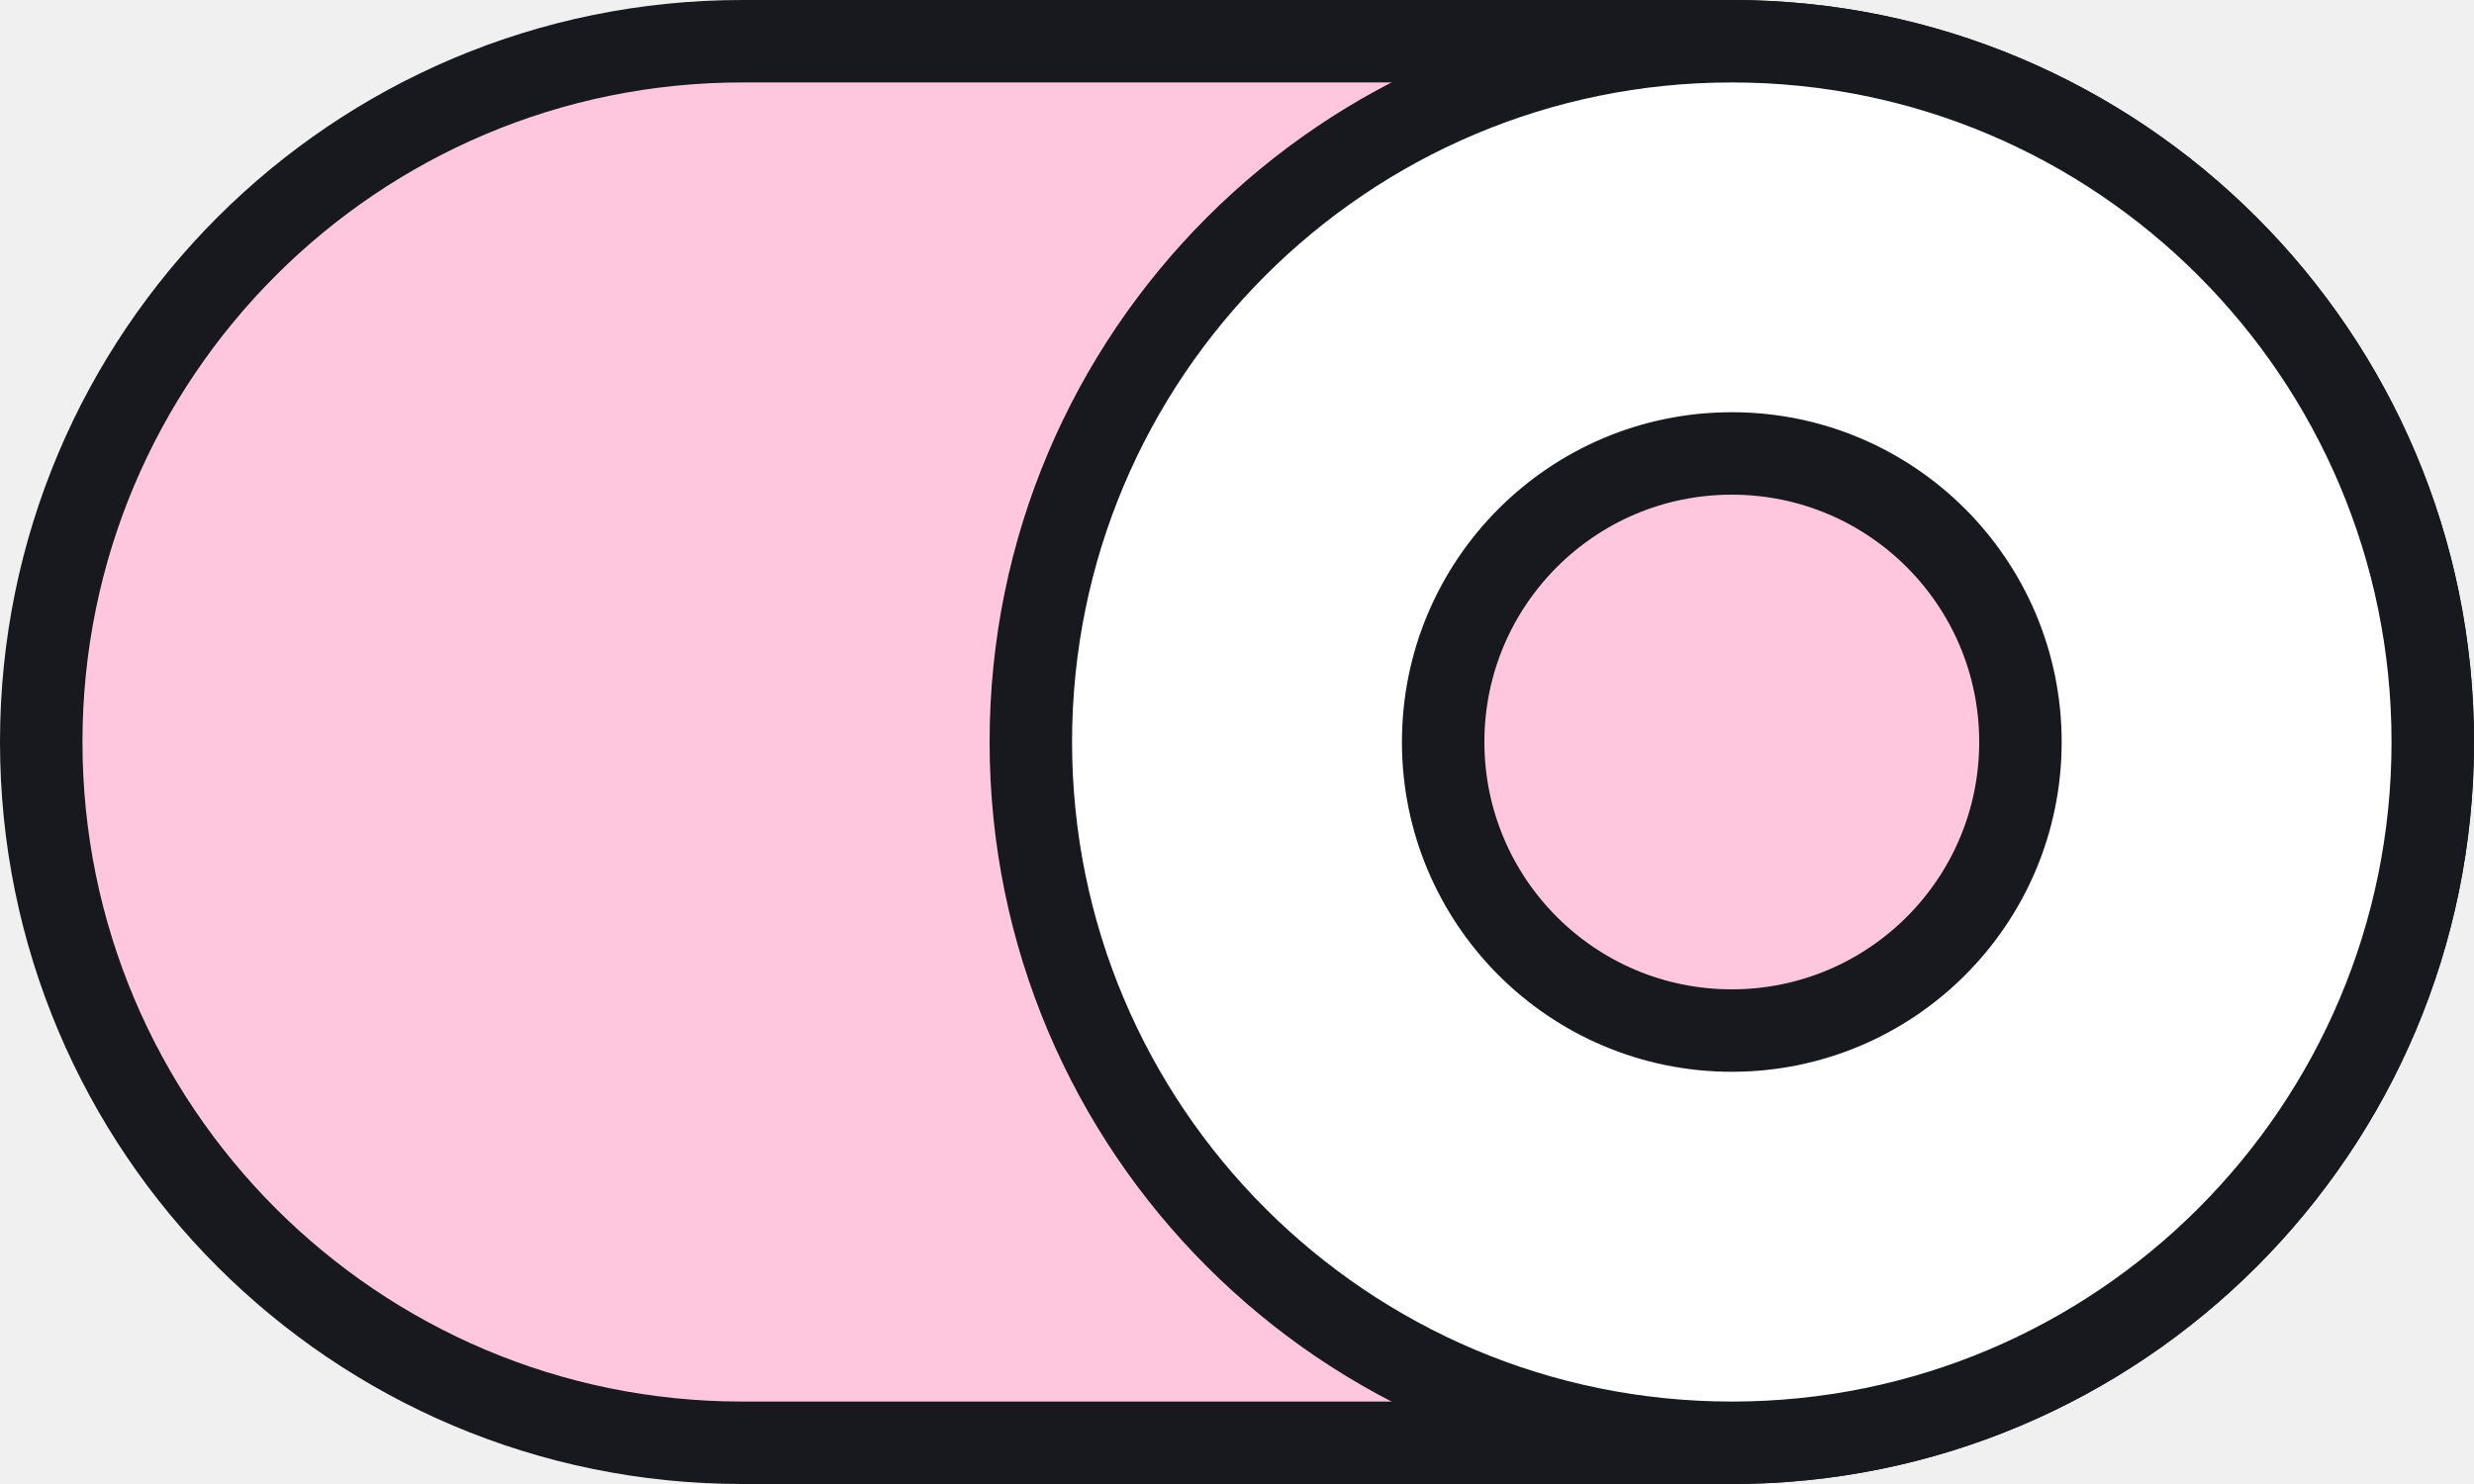
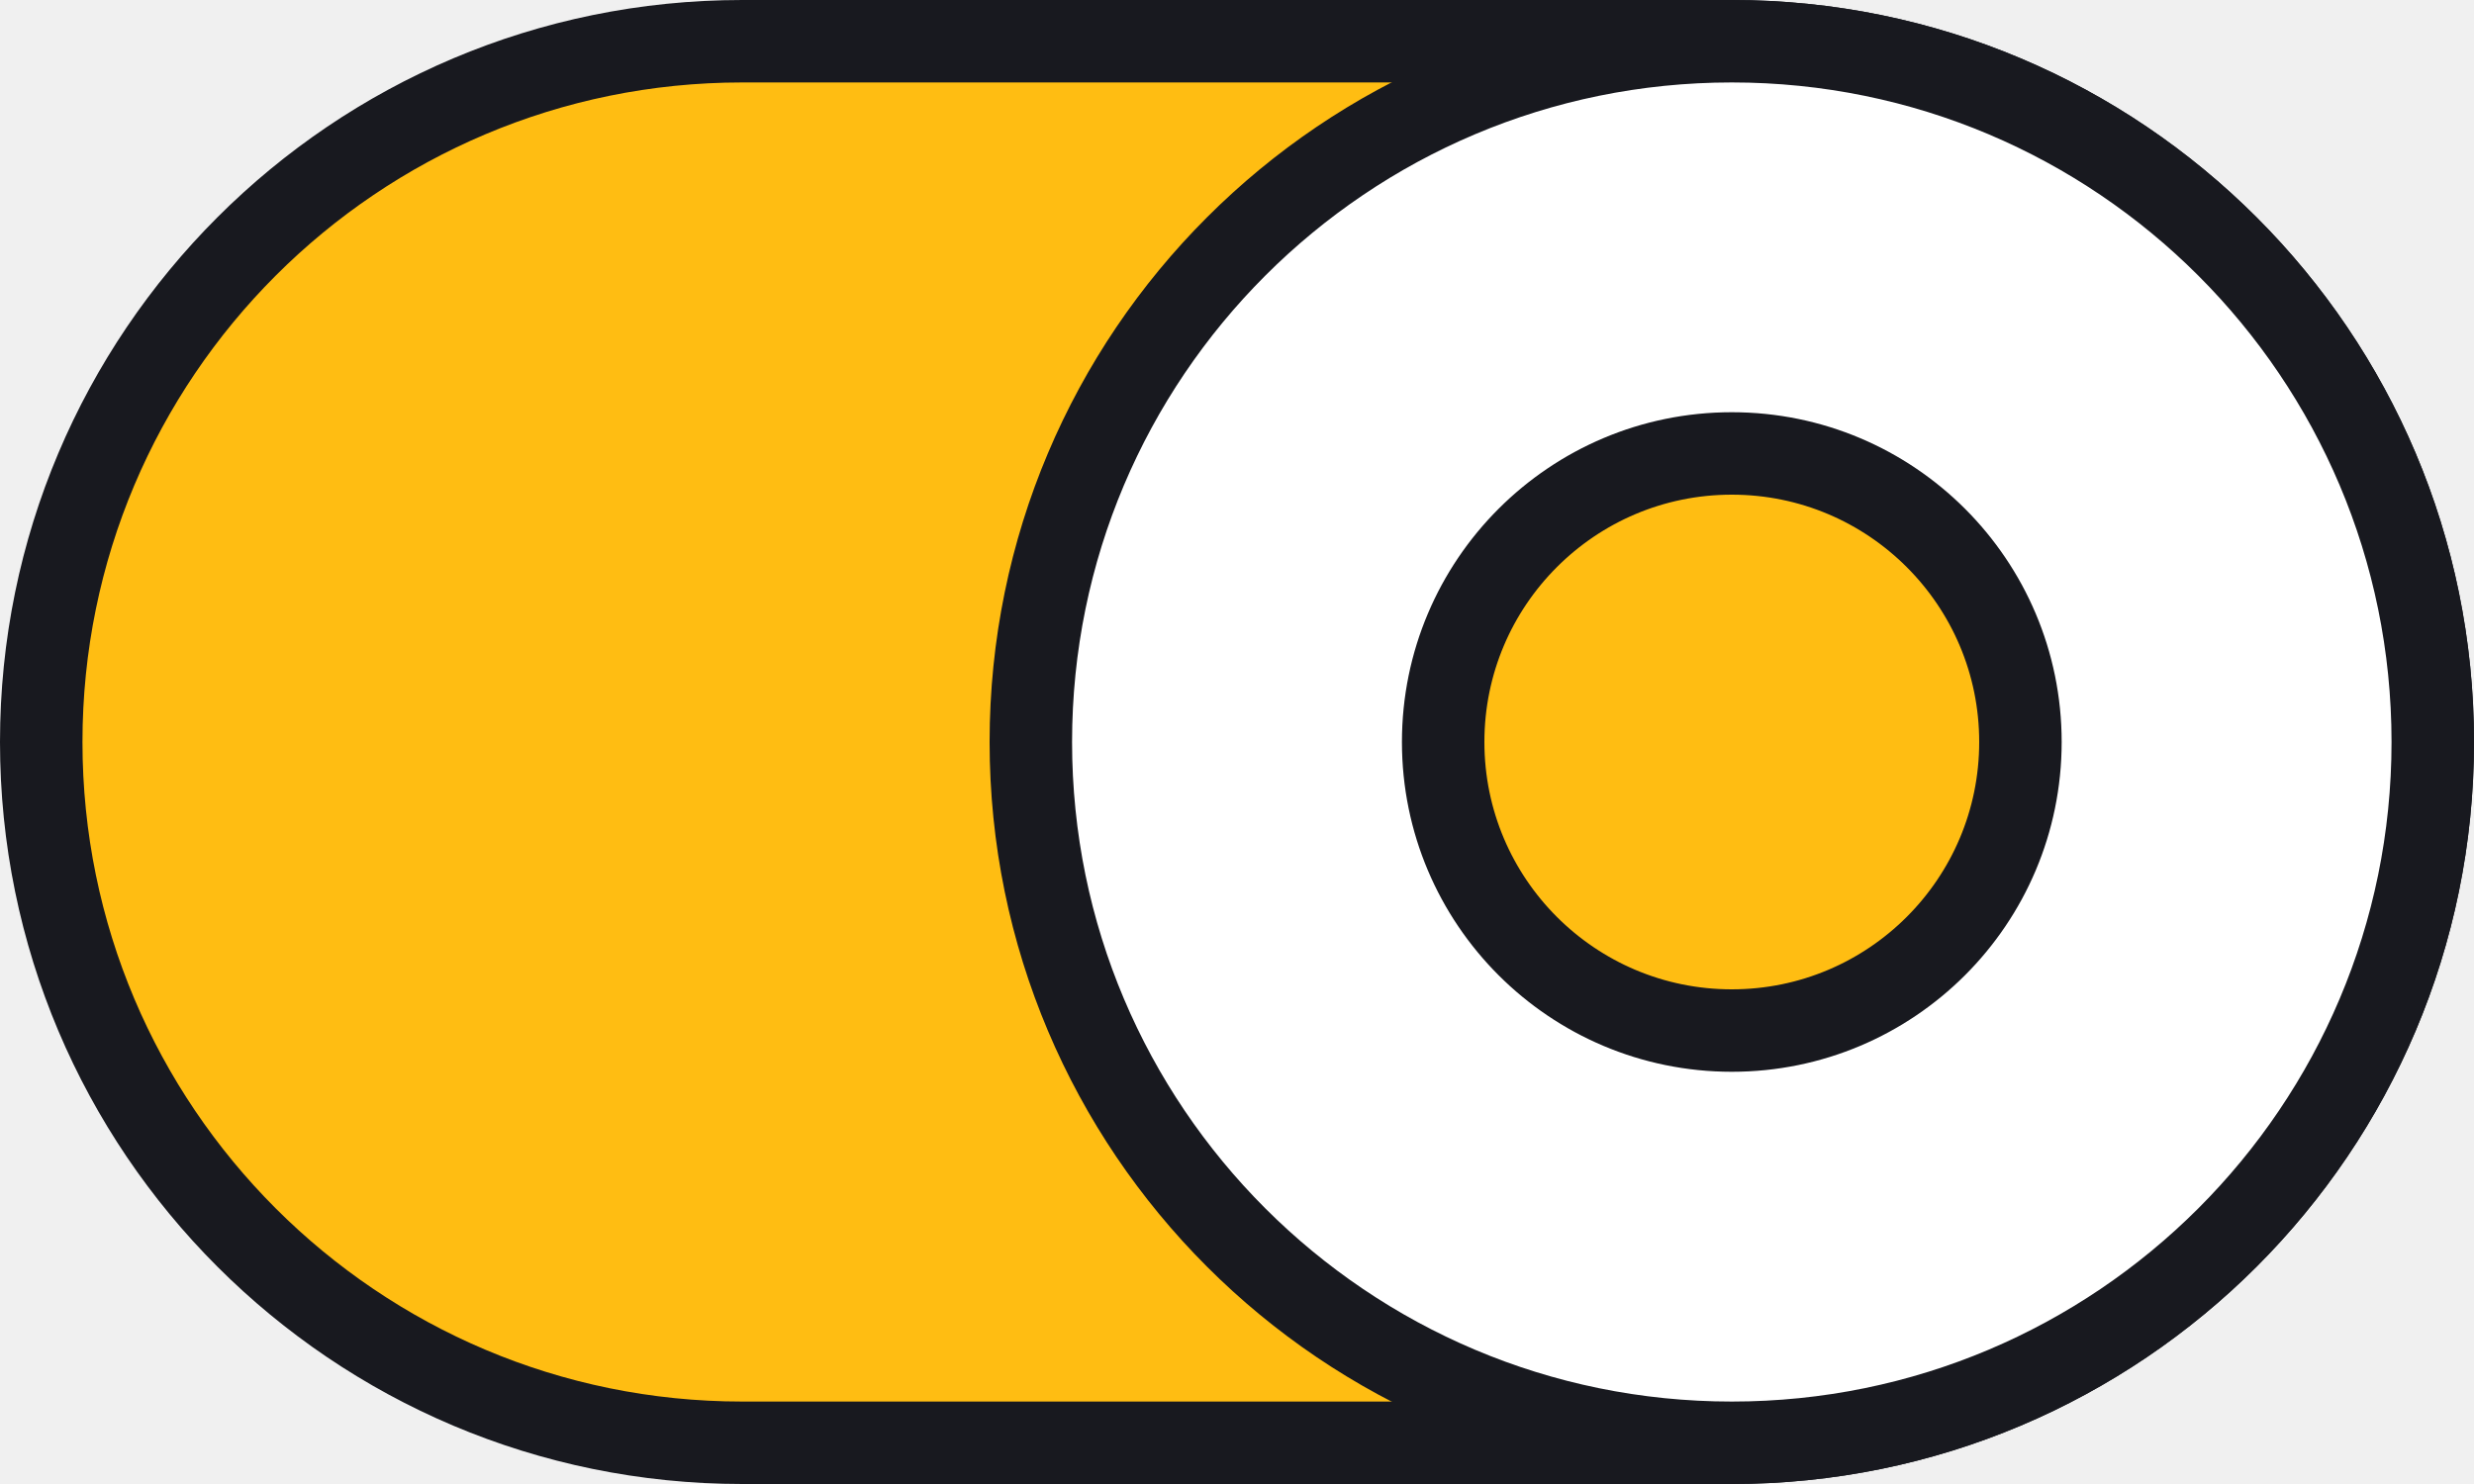
<svg xmlns="http://www.w3.org/2000/svg" width="60px" height="36px" viewBox="0 0 60 36" version="1.1">
  <g id="Symbols" stroke="none" stroke-width="1" fill="none" fill-rule="evenodd">
    <rect id="shadow" x="0" y="0" width="60" height="36" rx="18" />
-     <rect id="Rectangle" stroke="#18191F" stroke-width="2" fill="#FFC7DE" x="1" y="1" width="58" height="34" rx="17" />
+     <rect id="Rectangle" stroke="#18191F" stroke-width="2" fill="#FFBD12" x="1" y="1" width="58" height="34" rx="17" />
    <circle id="Oval" stroke="#18191F" stroke-width="2" fill="#FFFFFF" cx="42" cy="18" r="17" />
-     <circle id="active" stroke="#18191F" stroke-width="2" fill="#FFC7DE" cx="42" cy="18" r="7" />
+     <circle id="active" stroke="#18191F" stroke-width="2" fill="#FFBD12" cx="42" cy="18" r="7" />
  </g>
</svg>
